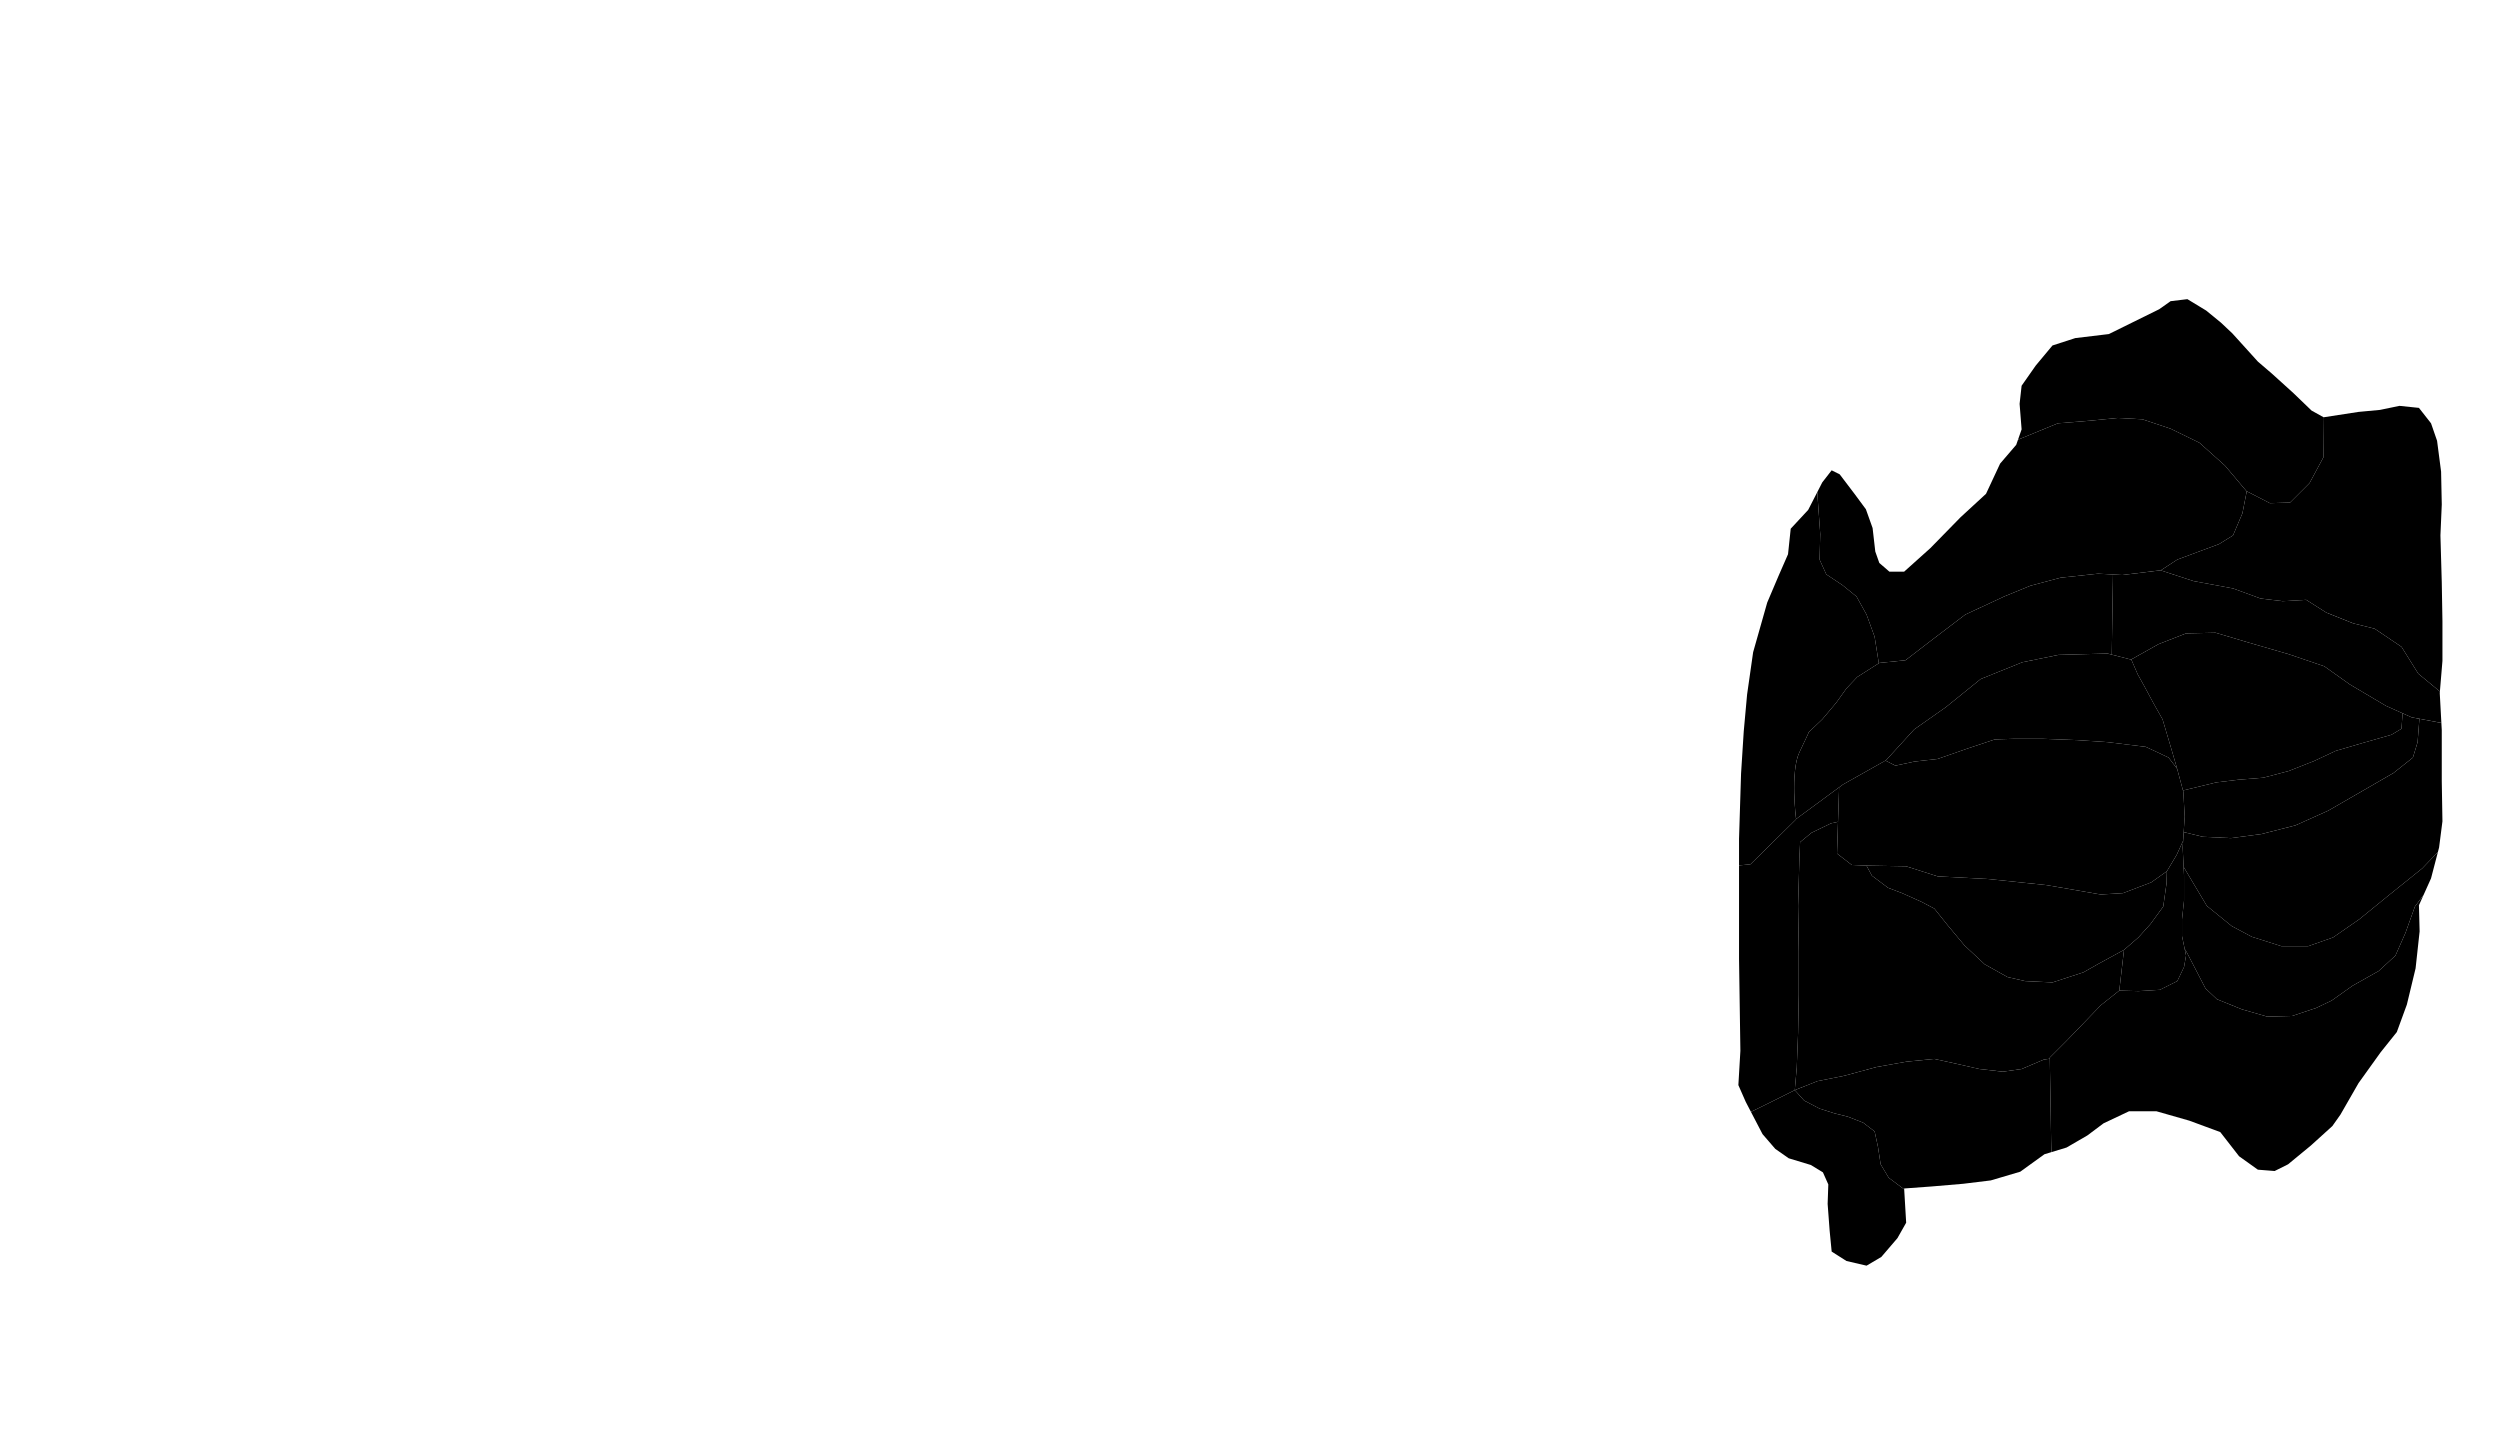
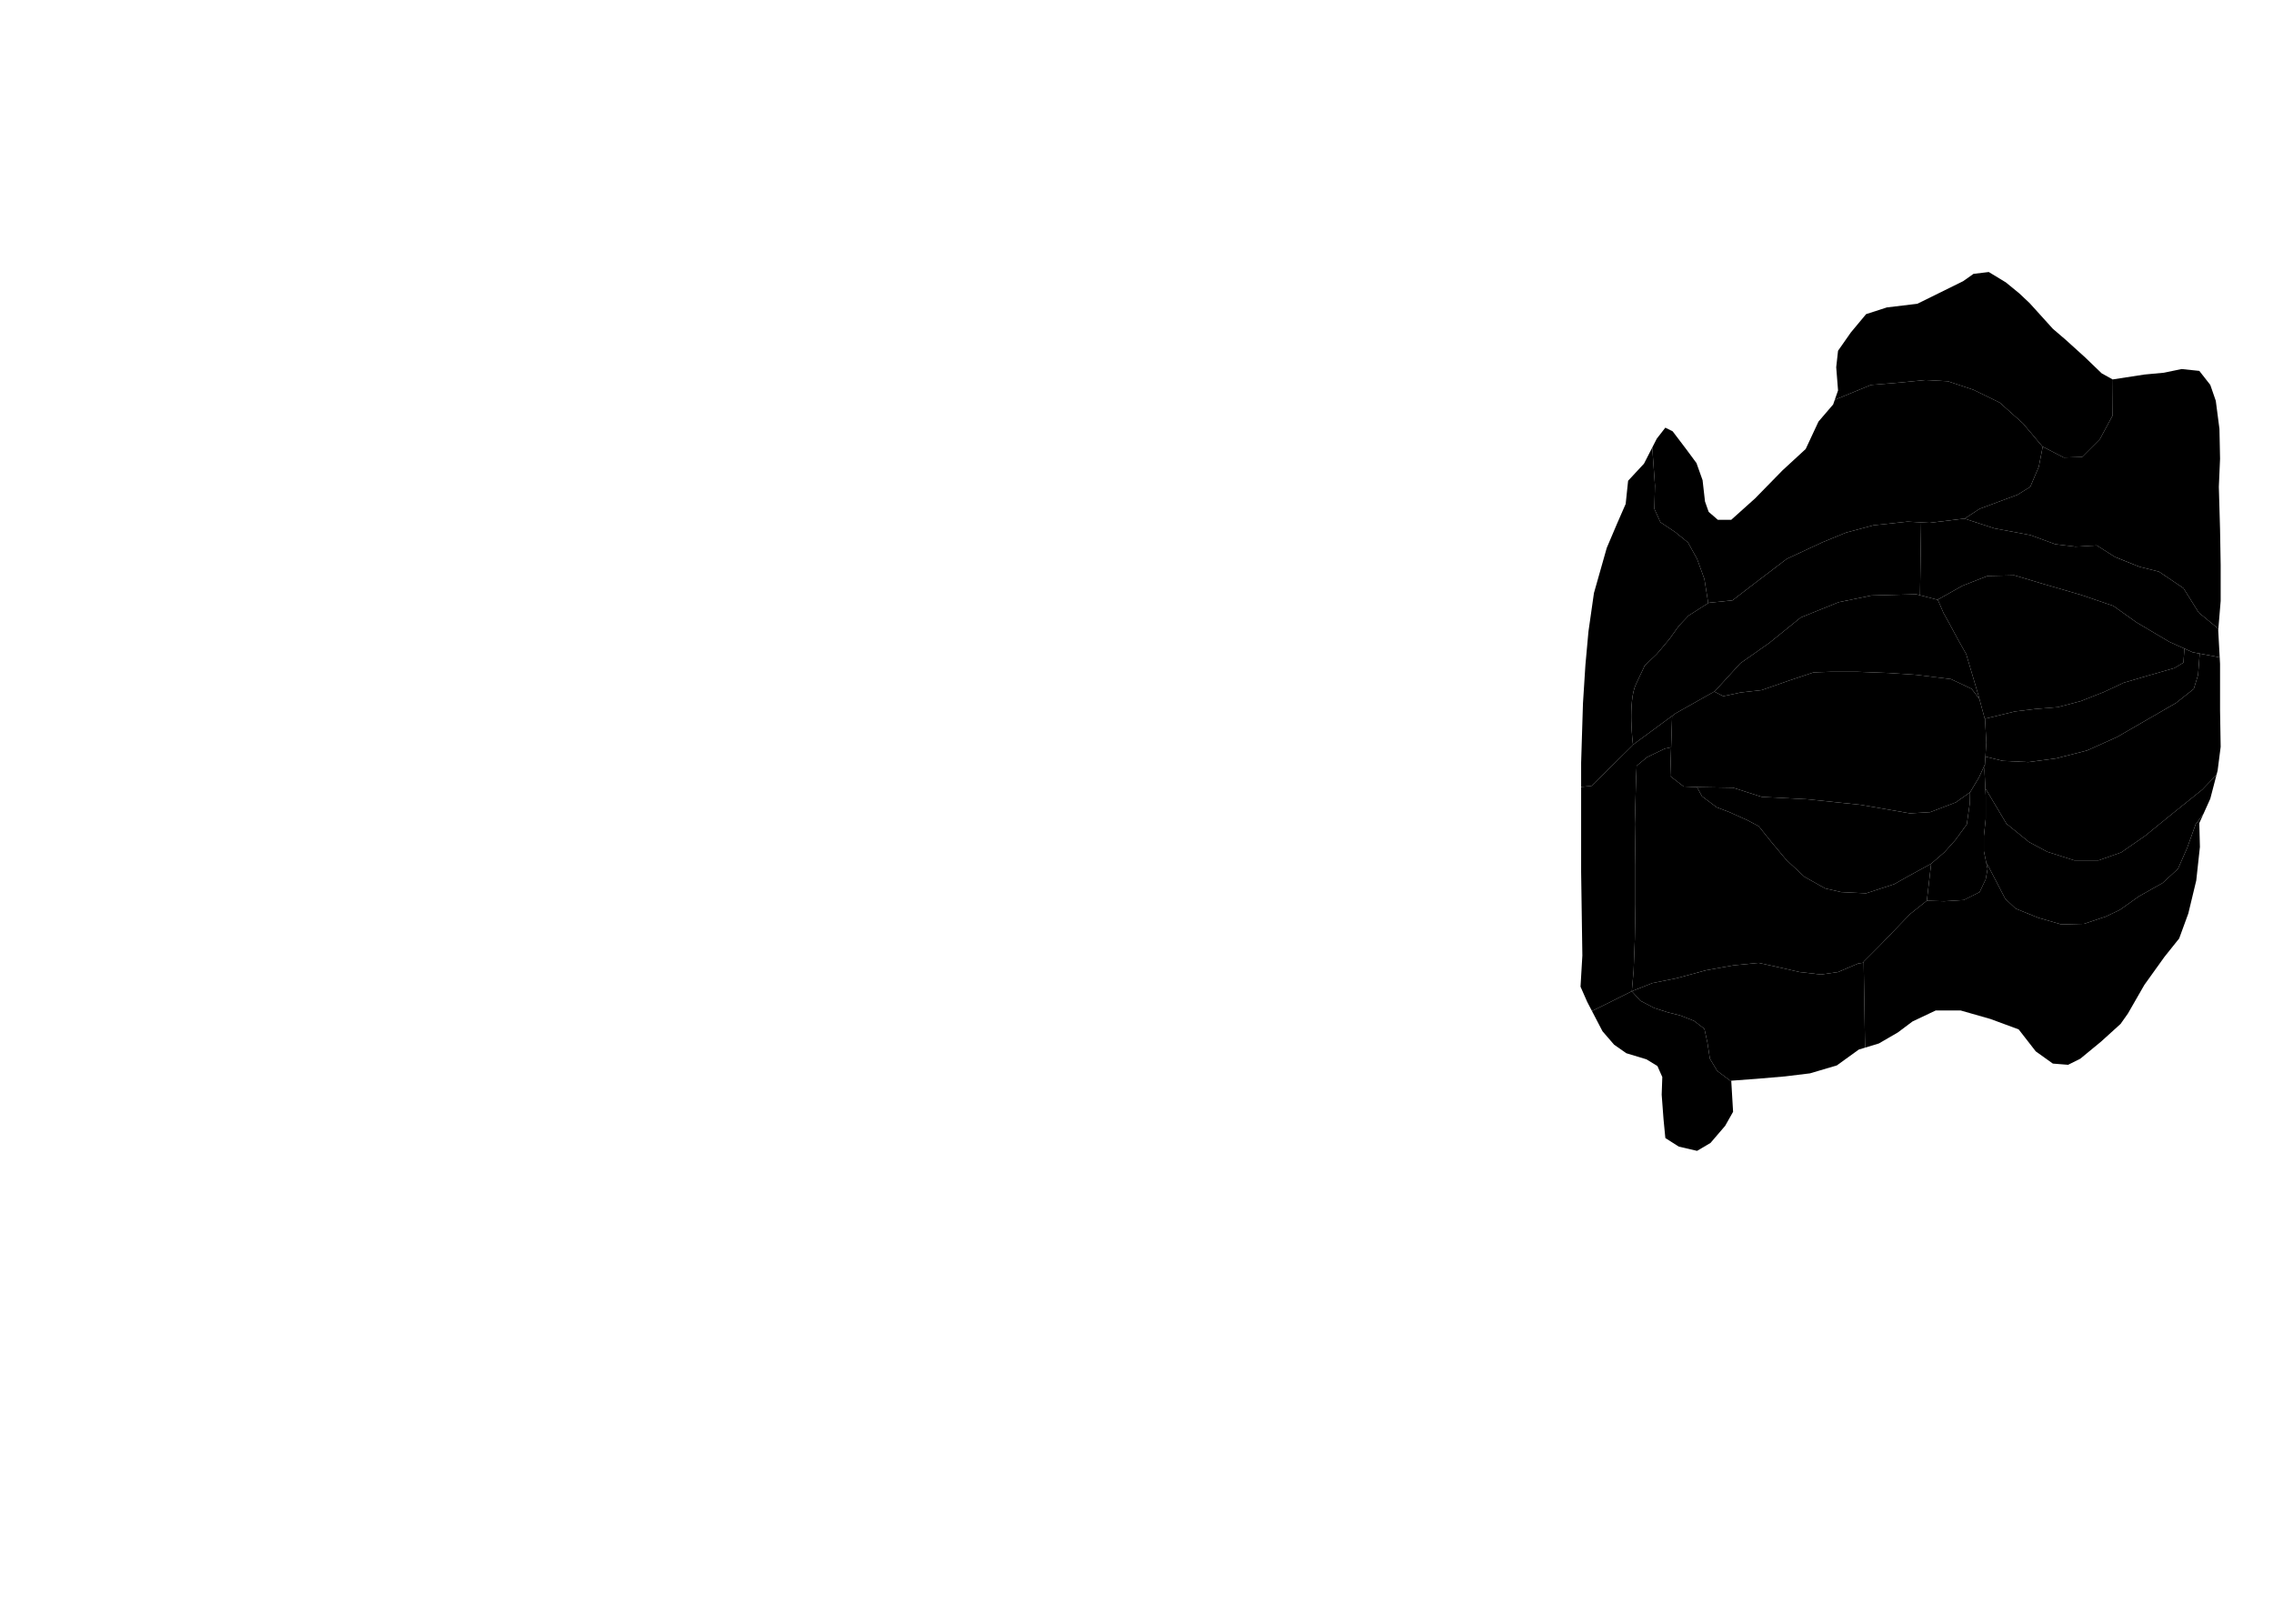
- <svg width="700px" height="400px">
+ <svg xmlns="http://www.w3.org/2000/svg" width="700px" height="500px" version="1.1">
  <path id="1mm" d="m 648.063,337.124 36.416,0" />
  <path id="Retrosplenial" d="m 611.707,265.697 0.385,1.863 -0.562,3.195 -1.881,3.947 -4.885,2.443 -6.014,0.375 -5.352,-0.162 -5.174,4.109 -4.51,4.697 -5.074,5.262 -4.699,4.699 0.377,23.303 0.076,3.168 4.246,-1.289 5.826,-3.383 4.51,-3.381 7.141,-3.383 7.705,0 9.209,2.631 8.645,3.193 2.633,3.383 2.631,3.383 5.262,3.76 4.697,0.375 3.76,-1.879 6.389,-5.262 6.014,-5.451 2.256,-3.193 5.074,-8.834 6.201,-8.645 4.512,-5.639 2.818,-7.705 2.443,-10.146 1.127,-10.338 -0.188,-7.328 1.309,-2.906 -2.436,3.281 -2.633,7.33 -2.818,6.389 -4.697,4.322 -7.33,4.135 -5.826,4.135 -4.322,2.068 -6.766,2.254 -6.953,0.188 -7.141,-2.066 -6.955,-2.818 -3.193,-3.008 -5.264,-10.148 -0.572,-0.924 z" />
  <path id="Motor" d="m 502.54,305.235 0,0 6.378,-2.53 7.518,-1.504 9.02,-2.443 8.457,-1.504 7.705,-0.752 6.014,1.316 6.578,1.504 6.578,0.752 5.262,-0.752 6.201,-2.631 1.697,-0.252 -0.006,-0.312 4.699,-4.699 5.074,-5.262 4.51,-4.697 5.174,-4.109 0,0 1.322,-11.396 0,0 0,0 -7.059,3.853 -4.324,2.443 -8.645,2.818 -7.705,-0.375 -4.887,-1.129 -6.389,-3.57 -5.639,-5.262 -4.697,-5.639 -3.76,-4.697 -3.57,-1.879 -5.449,-2.443 -3.947,-1.504 -4.51,-3.383 -1.537,-2.836 -4.102,-0.172 -4.135,-3.193 0.281,-8.898 -1.973,0.441 -5.449,2.631 -3.195,2.631 -0.188,4.135 -0.375,13.719 0.188,12.779 0,12.027 -0.188,10.713 -0.377,9.771 -0.552,6.29 z" />
  <path id="Frontal" d="m 502.54,305.235 0.552,-6.29 0.377,-9.771 0.188,-10.713 0,-12.027 -0.188,-12.779 0.375,-13.719 0.188,-4.135 3.195,-2.631 5.449,-2.631 1.973,-0.441 0.305,-9.646 -12.055,8.875 c 1.1e-4,8.7e-4 0.006,0.084 0.006,0.084 l -12.779,12.592 -3.195,0.312 0,5.891 0,20.295 0.377,25.748 -0.564,9.584 2.066,4.697 1.453,2.791 6.064,-2.979 6.214,-3.106 z" />
  <path id="S1-face" d="m 514.953,220.451 -0.586,18.545 4.135,3.193 4.512,0.189 10.711,0.188 8.834,2.818 14.281,0.752 16.162,1.691 15.223,2.631 6.201,-0.375 7.895,-3.008 4.4,-3.117 2.74,-4.588 1.814,-3.953 0.441,-6.758 -0.377,-6.955 -1.744,-6.451 -2.391,-3.133 -6.389,-3.006 -10.713,-1.316 -8.457,-0.564 -9.771,-0.375 -7.893,0 -5.451,0.188 -7.893,2.631 -8.08,2.82 -6.578,0.75 -5.262,1.129 -2.785,-1.418 -11.875,6.68 z" />
  <path id="S1-limb" d="m 594.721,265.964 4.029,-3.478 3.383,-3.758 3.57,-4.887 0.939,-6.578 0.078,-3.305 -4.4,3.117 -7.895,3.008 -6.201,0.375 -15.223,-2.631 -16.162,-1.691 -14.281,-0.752 -8.834,-2.818 -10.711,-0.188 -0.41,-0.018 1.537,2.836 4.51,3.383 3.947,1.504 5.449,2.443 3.57,1.879 3.76,4.697 4.697,5.639 5.639,5.262 6.389,3.57 4.887,1.129 7.705,0.375 8.645,-2.818 4.324,-2.443 z" />
  <path id="V2L" d="m 611.434,232.986 5.357,1.311 7.893,0.377 8.457,-1.129 9.584,-2.443 9.209,-4.133 9.773,-5.639 8.455,-4.887 5.451,-4.322 1.314,-4.322 0.504,-6.539 -2.195,-0.414 -2.51,-1.123 -0.309,4.318 -2.818,1.691 -7.893,2.254 -7.707,2.256 -6.014,2.818 -7.141,2.82 -7.141,1.879 -6.955,0.562 -6.201,0.752 -9.311,2.258 0.102,0.373 0.377,6.955 -0.283,4.326 z" />
  <path id="V1" d="m 611.412,242.736 6.506,10.918 6.953,5.639 5.639,3.006 8.27,2.631 7.516,0 6.955,-2.443 7.328,-5.074 8.082,-6.576 9.584,-7.705 4.369,-4.568 0.328,-1.258 0.941,-7.33 -0.189,-11.275 0,-14.283 -0.109,-1.996 -6.152,-1.16 -0.504,6.539 -1.314,4.322 -5.451,4.322 -8.455,4.887 -9.773,5.639 -9.209,4.133 -9.584,2.443 -8.457,1.129 -7.893,-0.377 -5.357,-1.311 -0.281,4.318 0.26,5.432 z" />
  <path id="V2M" d="m 611.707,265.697 0.572,0.924 5.264,10.148 3.193,3.008 6.955,2.818 7.141,2.066 6.953,-0.188 6.766,-2.254 4.322,-2.068 5.826,-4.135 7.33,-4.135 4.697,-4.322 2.818,-6.389 2.633,-7.33 2.436,-3.281 2.074,-4.611 1.926,-7.387 -4.369,4.568 -9.584,7.705 -8.082,6.576 -7.328,5.074 -6.955,2.443 -7.516,0 -8.27,-2.631 -5.639,-3.006 -6.953,-5.639 -6.506,-10.918 0.117,2.461 0,6.953 -0.564,5.262 0,4.699 0.742,3.586 z" />
  <path id="Parietal" d="m 606.721,243.959 -0.078,3.305 -0.939,6.578 -3.57,4.887 -3.383,3.758 -4.029,3.478 -1.322,11.396 5.352,0.162 6.014,-0.375 4.885,-2.443 1.881,-3.947 0.562,-3.195 -1.127,-5.449 0,-4.699 0.564,-5.262 0,-6.953 -0.377,-7.893 0.123,-1.887 -1.814,3.953 -2.74,4.588 0,0 z" />
  <path id="Orbital" d="m 526.07,185.711 -1.178,-7.418 -2.256,-6.201 -2.818,-5.074 -3.947,-3.195 -4.51,-3.006 -1.879,-4.135 0.188,-7.141 -0.838,-11.732 -2.545,4.967 -4.887,5.262 -0.752,7.141 -2.631,6.014 -3.195,7.518 -3.945,13.906 -1.691,11.84 -0.939,10.338 -0.752,11.838 -0.564,18.23 0,7.453 3.195,-0.312 12.779,-12.592 c 0,0 -0.424,-3.335 -0.518,-7.352 -0.047,-2.009 -0.01,-4.188 0.201,-6.205 0.211,-2.017 0.598,-3.874 1.256,-5.236 2.631,-5.45 2.631,-5.637 2.631,-5.637 l 3.76,-3.57 3.945,-4.699 2.818,-3.947 3.008,-3.193 6.064,-3.859 z" />
  <path id="Insula" d="m 591.635,160.859 -4.162,-0.23 -10.523,1.127 -8.457,2.256 -7.33,3.006 -10.898,5.074 -9.396,7.143 -7.33,5.637 -7.33,0.752 -6.201,3.947 -3.008,3.193 -2.818,3.947 -3.945,4.699 -3.76,3.57 c 0,0 1.8e-4,0.187 -2.631,5.637 -0.658,1.363 -1.044,3.219 -1.256,5.236 -0.211,2.017 -0.248,4.197 -0.201,6.205 0.093,3.971 0.502,7.193 0.512,7.268 l 13.16,-9.688 12.029,-6.766 7.893,-8.645 8.832,-6.201 9.773,-7.895 11.65,-4.697 10.148,-2.068 13.719,-0.375 1.193,0.307 0.338,-22.439 z" />
  <path id="Auditory" d="m 611.238,221.332 9.311,-2.258 6.201,-0.752 6.955,-0.562 7.141,-1.879 7.141,-2.82 6.014,-2.818 7.707,-2.256 7.893,-2.254 2.818,-1.691 0.309,-4.318 -4.631,-2.072 -10.148,-6.014 -7.141,-5.074 -9.961,-3.383 -11.652,-3.383 -8.832,-2.631 -8.27,0.188 -7.705,3.008 -7.639,4.285 1.812,4.172 1.881,3.383 2.631,4.885 2.441,4.324 2.068,6.953 1.879,6.389 1.777,6.58 z" />
  <path id="S2" d="m 527.934,212.959 2.785,1.418 5.262,-1.129 6.578,-0.75 8.08,-2.82 7.893,-2.631 5.451,-0.188 7.893,0 9.771,0.375 8.457,0.564 10.713,1.316 6.389,3.006 2.391,3.133 -0.135,-0.502 -1.879,-6.389 -2.068,-6.953 -2.441,-4.324 -2.631,-4.885 -1.881,-3.383 -1.812,-4.172 -0.066,0.037 -6.578,-1.691 -13.719,0.375 -10.148,2.068 -11.65,4.697 -9.773,7.895 -8.832,6.201 -7.893,8.645 -0.154,0.086 z" />
  <path id="Piriform" d="m 629.088,137.557 -0.082,-0.043 -6.014,-7.143 -7.141,-6.389 -8.082,-3.947 -7.893,-2.631 -6.953,-0.377 -7.518,0.752 -9.209,0.752 -11.154,4.58 -0.498,1.434 -4.51,5.262 -3.947,8.457 -7.141,6.578 -8.457,8.645 -7.33,6.578 -4.133,0 -2.82,-2.443 -1.127,-3.195 -0.752,-6.576 -1.879,-5.264 -3.195,-4.322 -4.135,-5.449 -2.254,-1.127 -2.631,3.383 -1.402,2.738 0.838,11.732 -0.188,7.141 1.879,4.135 4.51,3.006 3.947,3.195 2.818,5.074 2.256,6.201 1.178,7.418 0.137,-0.088 7.33,-0.752 7.33,-5.637 9.396,-7.143 10.898,-5.074 7.33,-3.006 8.457,-2.256 10.523,-1.127 6.766,0.375 10.713,-1.314 0.057,0.019 4.641,-3.027 6.578,-2.443 5.074,-1.879 3.947,-2.443 2.631,-6.201 1.209,-6.158 z" />
  <path id="Entorhinal" d="m 629.088,137.557 -1.209,6.158 -2.631,6.201 -3.947,2.443 -5.074,1.879 -6.578,2.443 -4.641,3.027 9.152,2.986 11.088,2.068 7.705,2.818 6.201,0.752 6.578,-0.377 5.637,3.57 7.518,3.008 6.014,1.504 7.518,5.074 4.699,7.518 6.053,4.984 0.713,-8.557 0,-11.088 -0.189,-10.898 -0.375,-13.156 0.375,-8.645 -0.188,-9.209 -1.127,-8.645 -1.691,-4.887 -3.383,-4.322 -5.451,-0.564 -5.449,1.129 -6.014,0.562 -9.689,1.49 -0.084,11.102 -3.945,7.33 -5.451,5.449 -5.637,0.188 -6.496,-3.338 z" />
  <path id="Amygdala" d="m 565.043,123.111 11.154,-4.58 9.209,-0.752 7.518,-0.752 6.953,0.377 7.893,2.631 8.082,3.947 7.141,6.389 6.014,7.143 6.578,3.381 5.637,-0.188 5.451,-5.449 3.945,-7.33 0.084,-11.102 -0.084,0.014 -3.381,-1.879 -5.074,-4.887 -6.016,-5.449 -3.945,-3.383 -3.57,-3.947 -3.572,-3.945 -3.193,-3.008 -4.135,-3.383 -5.262,-3.195 -4.699,0.564 -3.195,2.256 -14.094,6.953 -9.396,1.127 -6.391,2.068 -4.697,5.637 -3.947,5.639 -0.564,5.074 0.564,7.141 -1.006,2.889 z" />
  <path id="Ectorhinal" d="m 591.635,160.859 -0.338,22.439 5.385,1.385 7.705,-4.322 7.705,-3.008 8.27,-0.188 8.832,2.631 11.652,3.383 9.961,3.383 7.141,5.074 10.148,6.014 7.141,3.195 8.348,1.574 -0.453,-8.34 0.039,-0.465 -6.053,-4.984 -4.699,-7.518 -7.518,-5.074 -6.014,-1.504 -7.518,-3.008 -5.637,-3.57 -6.578,0.377 -6.201,-0.752 -7.705,-2.818 -11.088,-2.068 -9.209,-3.006 -10.713,1.314 -2.604,-0.145 z" />
  <path id="Cingulate" d="m 533.174,333.018 -0.014,-0.244 7.707,-0.564 8.832,-0.752 7.705,-0.939 8.27,-2.443 6.766,-4.885 1.955,-0.592 -0.076,-3.168 -0.371,-22.99 -1.697,0.252 -6.201,2.631 -5.262,0.752 -6.578,-0.752 -6.578,-1.504 -6.014,-1.316 -7.705,0.752 -8.457,1.504 -9.02,2.443 -7.518,1.504 -6.378,2.53 0,0 2.62,2.919 4.322,2.256 4.133,1.314 3.76,0.939 4.322,1.691 3.195,2.443 0.939,4.322 0.752,4.887 2.254,3.758 z" />
  <path id="Infralimbic" d="m 533.174,333.018 -4.336,-3.252 -2.254,-3.758 -0.752,-4.887 -0.939,-4.322 -3.195,-2.443 -4.322,-1.691 -3.76,-0.939 -4.133,-1.314 -4.322,-2.256 -2.62,-2.919 -6.214,3.106 -6.064,2.979 3.246,6.23 3.57,4.135 3.758,2.631 6.203,1.879 3.383,2.068 1.504,3.383 -0.189,5.449 0.564,7.518 0.564,5.826 4.133,2.631 5.639,1.314 4.135,-2.443 4.51,-5.262 2.443,-4.322 z" />
</svg>
